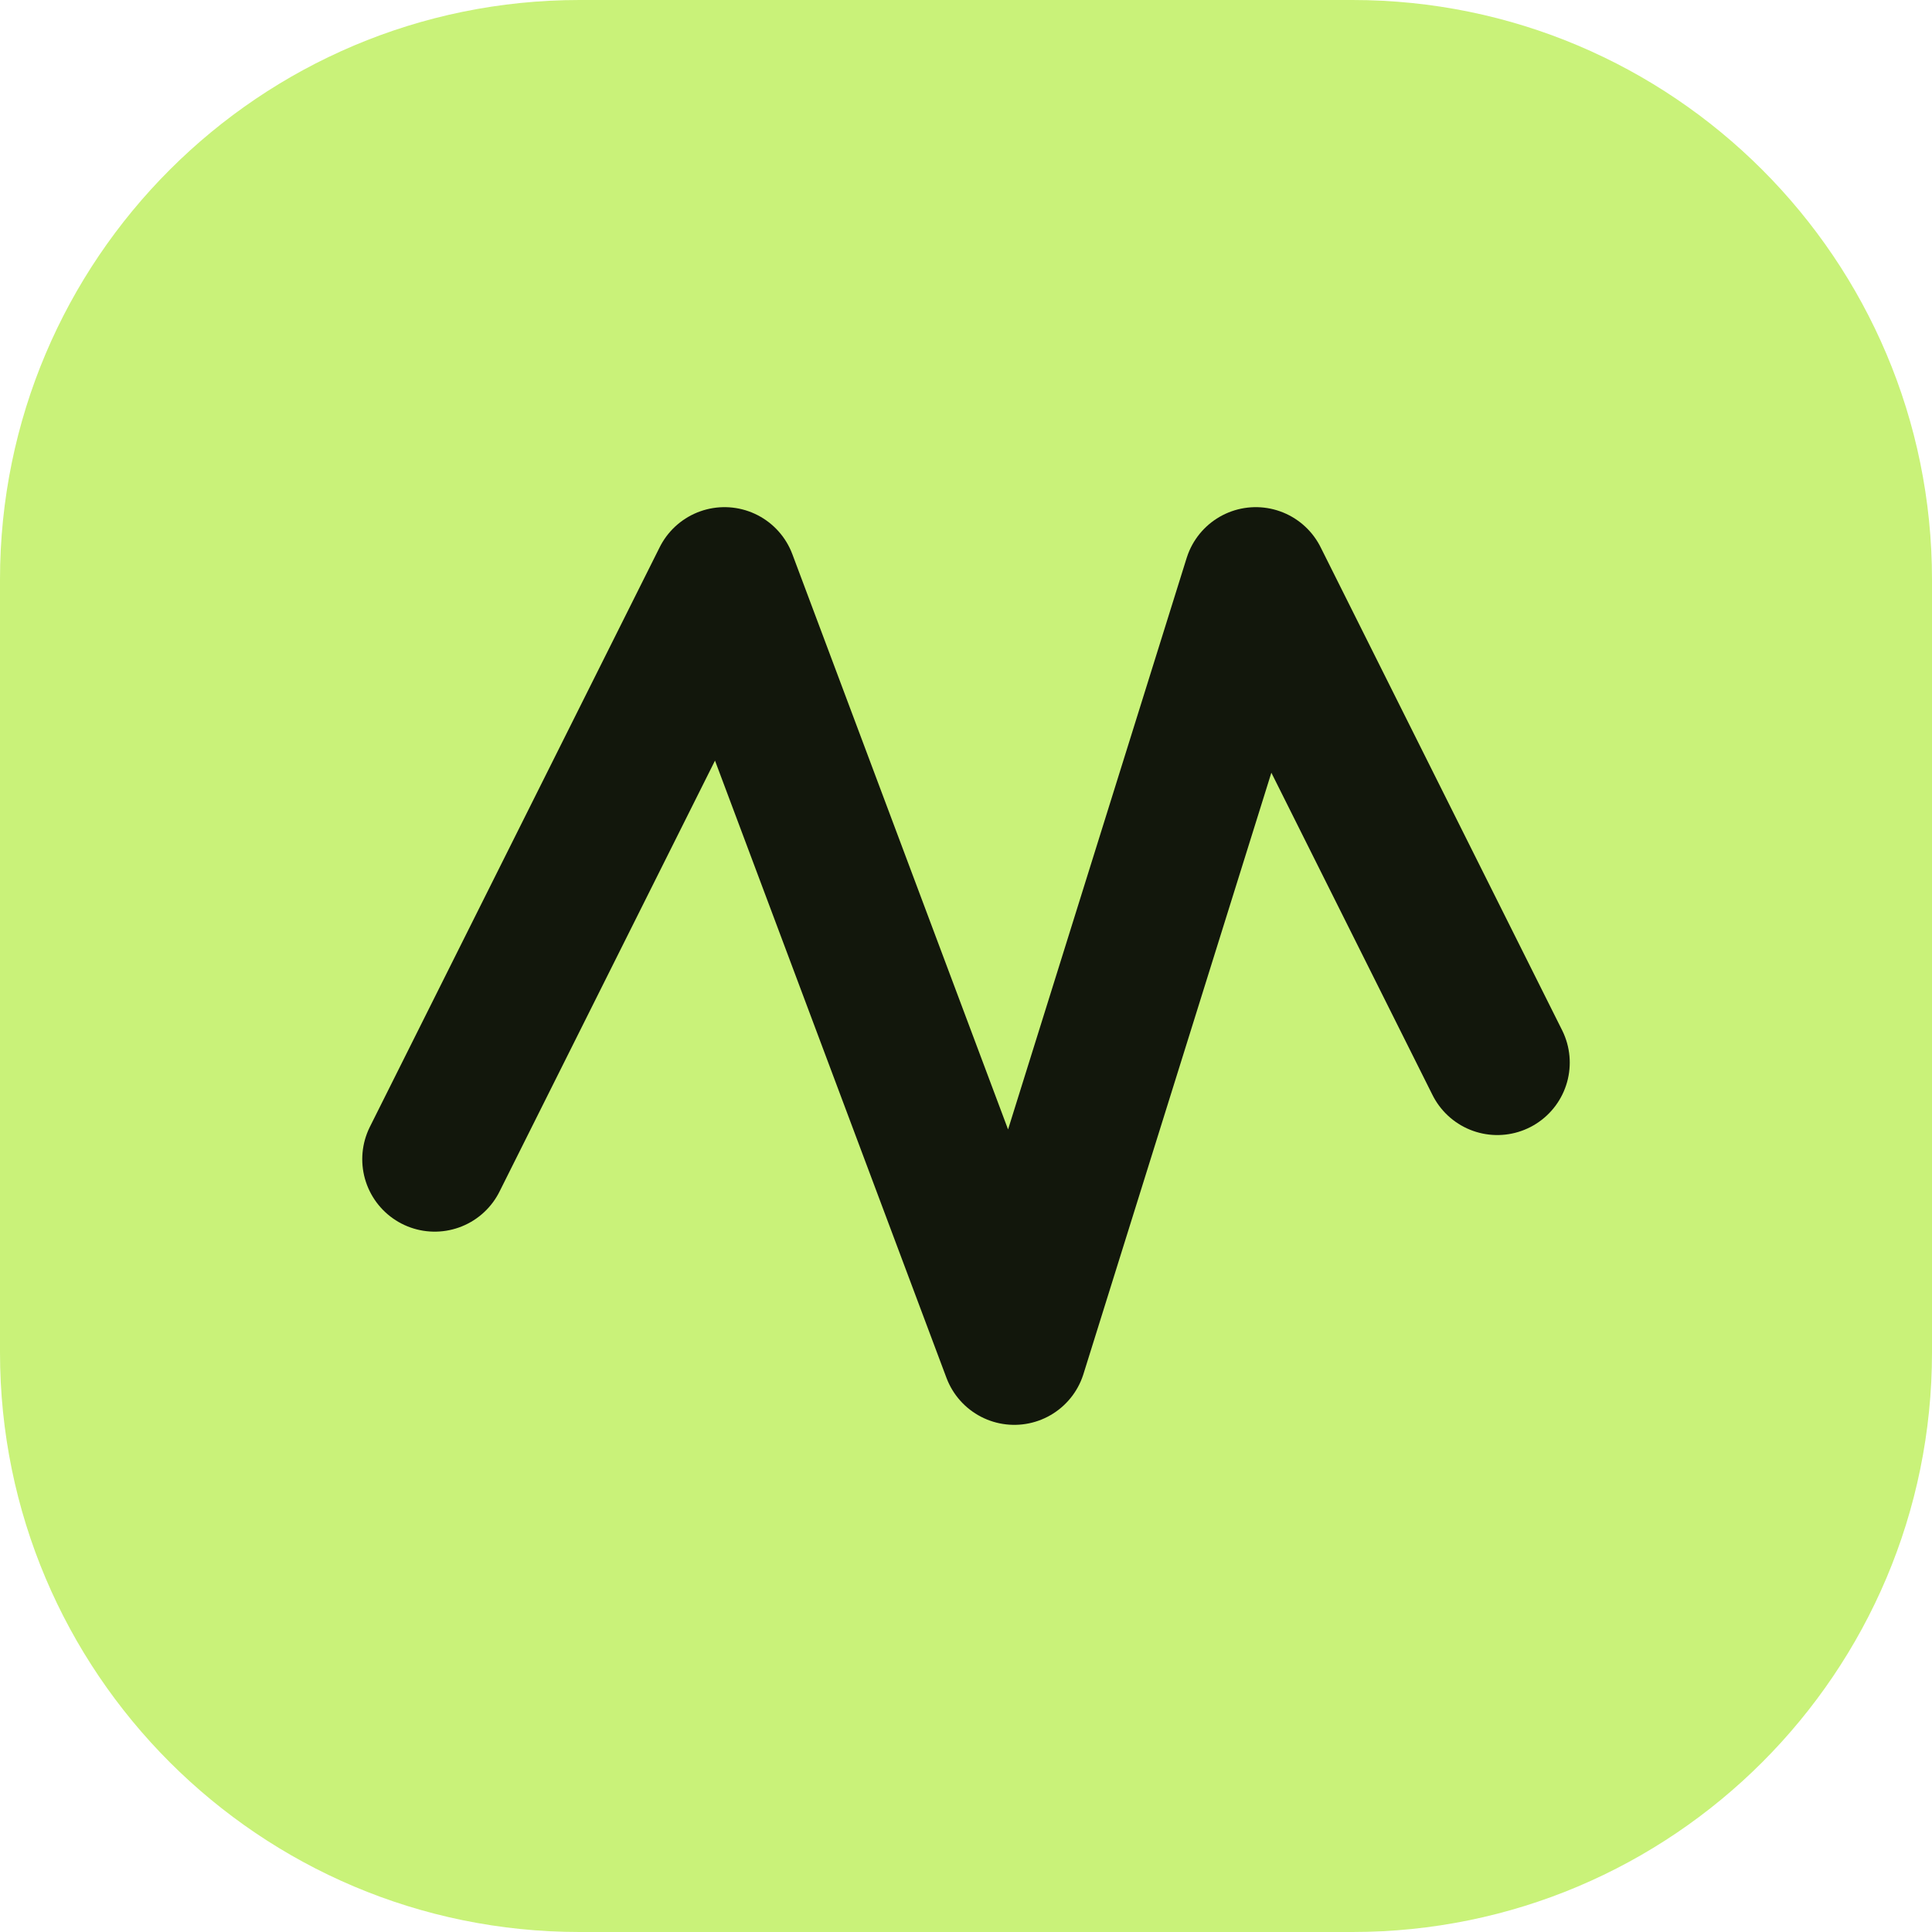
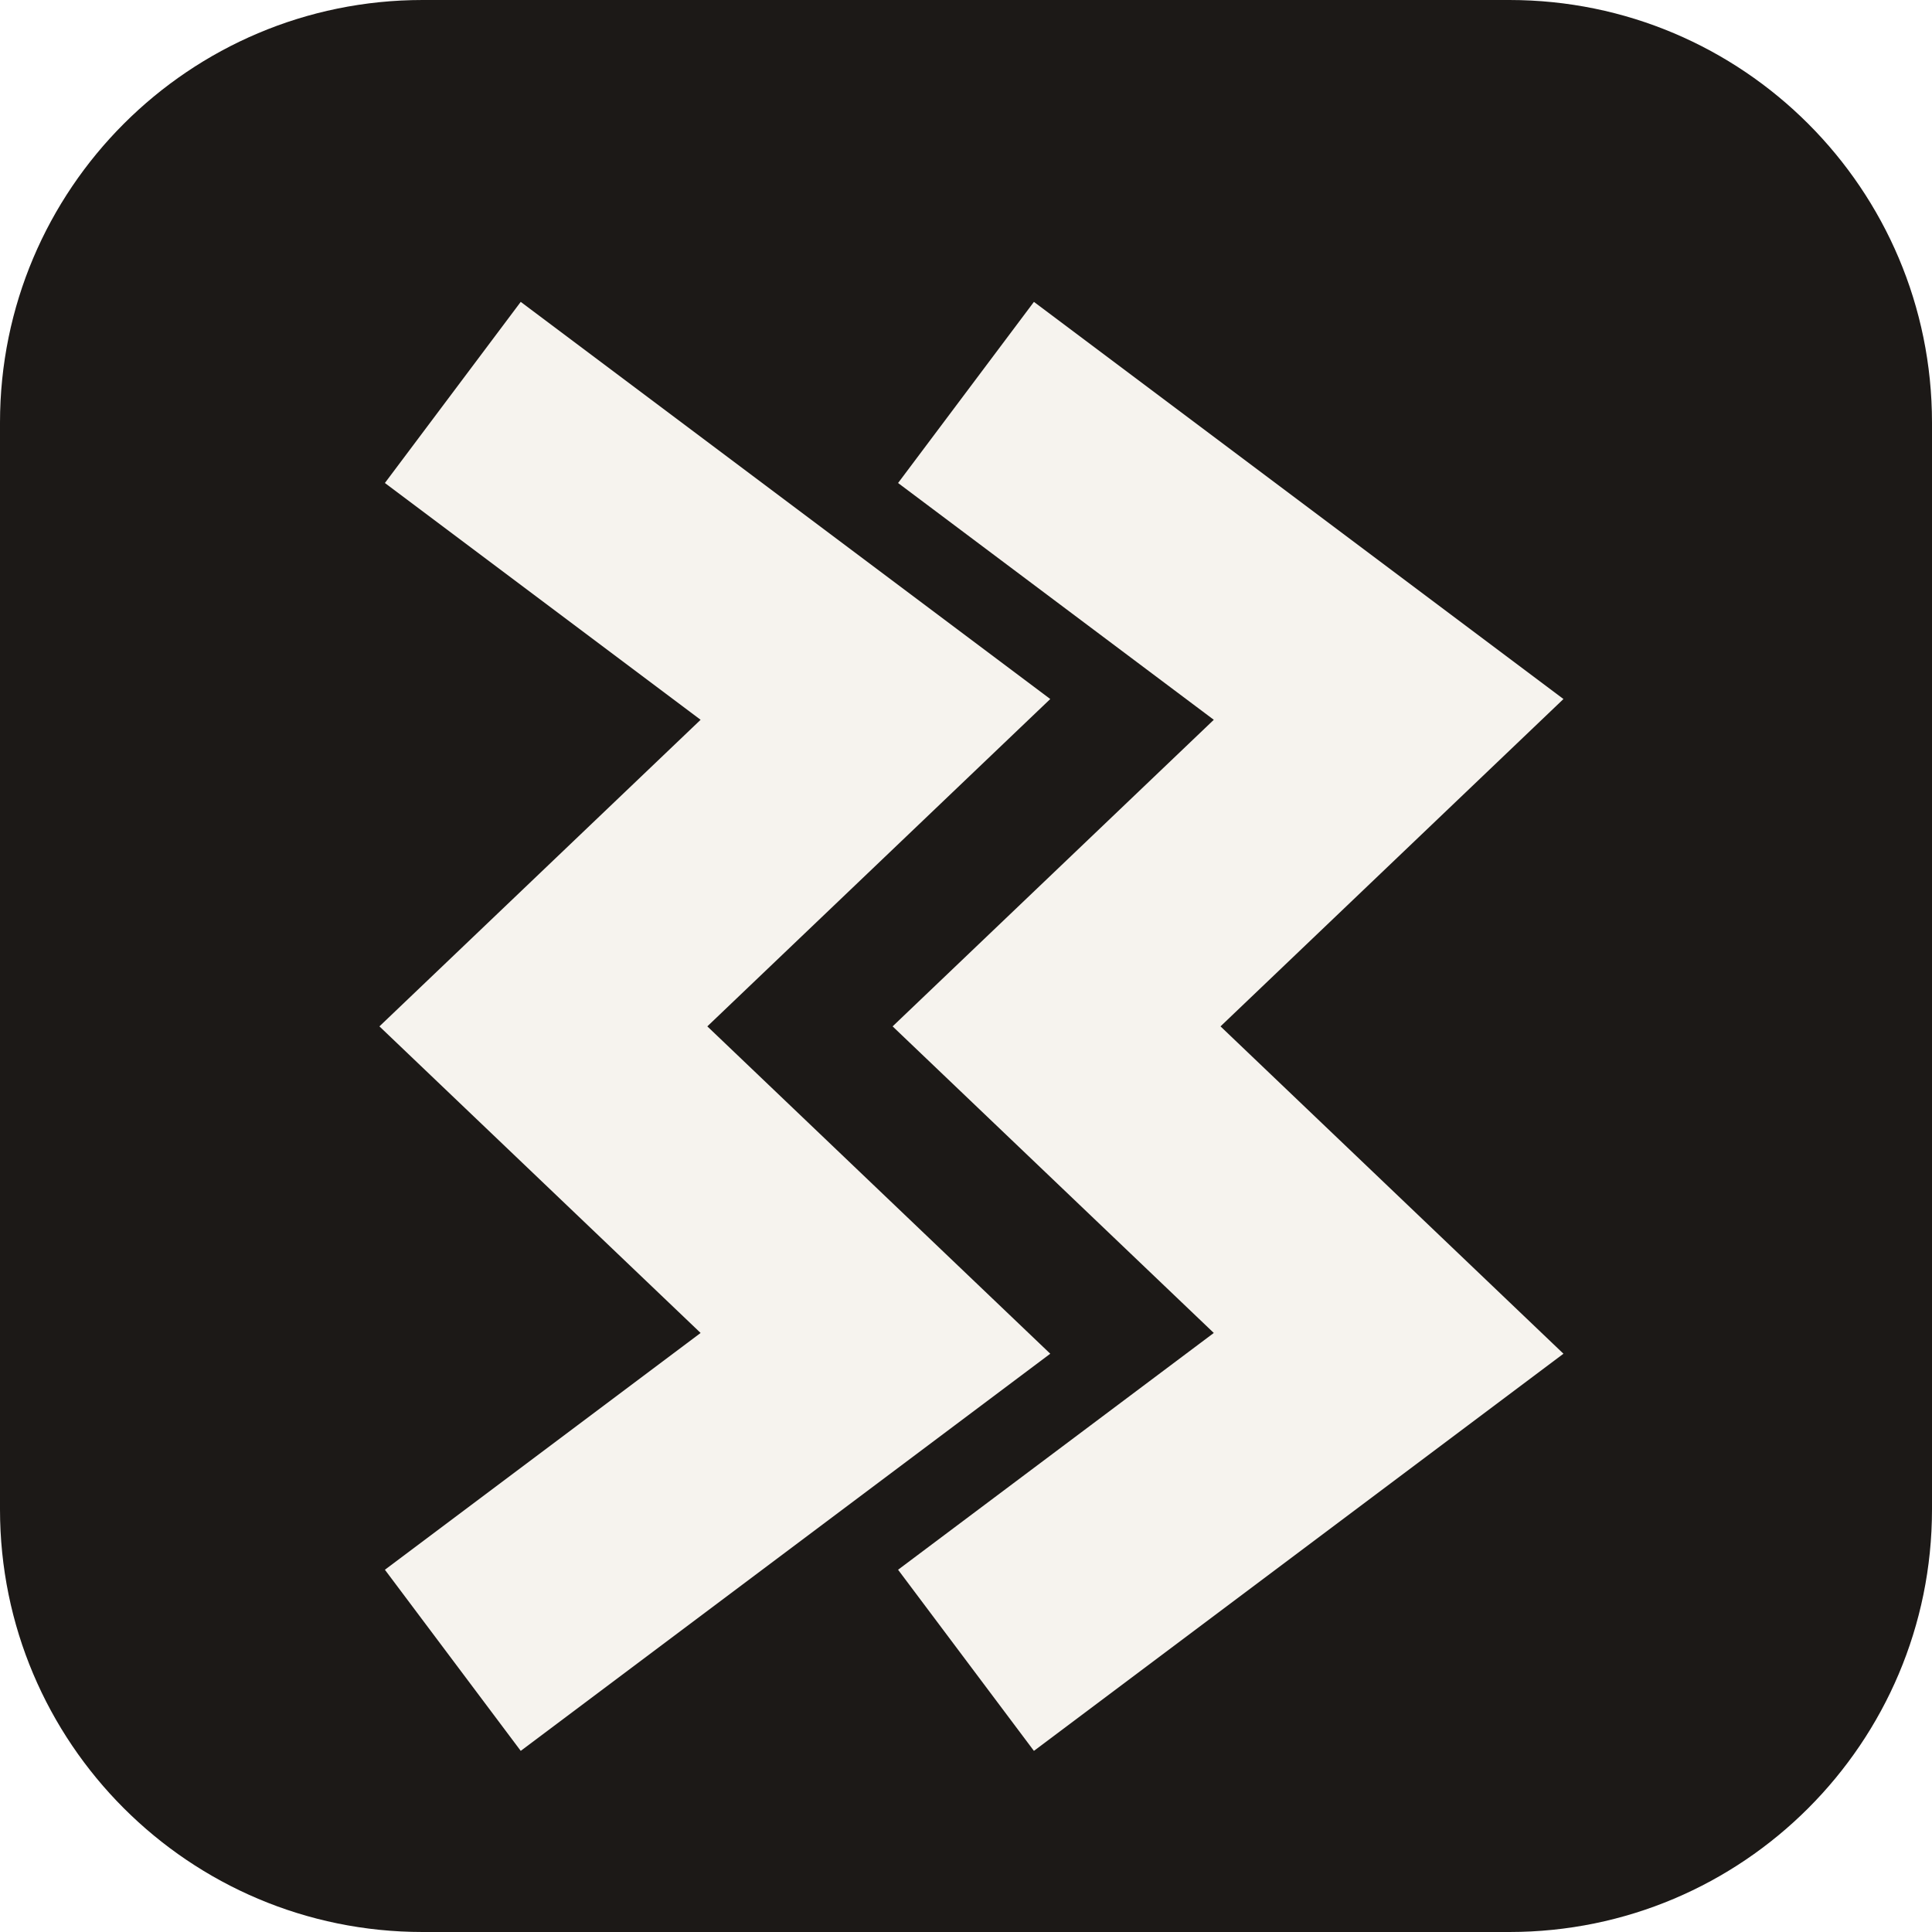
- <svg xmlns="http://www.w3.org/2000/svg" viewBox="0 0 40 40">
-   <rect width="40" height="40" rx="12" fill="#c9f279" />
-   <path d="M9 24l6-12 6 16 5-16 5 10" fill="none" stroke="#12170c" stroke-width="3" stroke-linecap="round" stroke-linejoin="round" />
+ <svg xmlns="http://www.w3.org/2000/svg" viewBox="0 0 64 64" role="img" aria-label="DeoneAI">
+   <rect width="64" height="64" rx="14" fill="#1C1917" />
+   <g transform="translate(15 13)" stroke="#F6F3EE" fill="none" stroke-width="7.5" stroke-linecap="butt" stroke-linejoin="miter" stroke-miterlimit="10">
+     <path d="M0 0L14 10.5L3 21L14 31.5L0 42" />
+     <path transform="translate(17 0)" d="M0 0L14 10.5L3 21L14 31.5L0 42" />
+   </g>
</svg>
